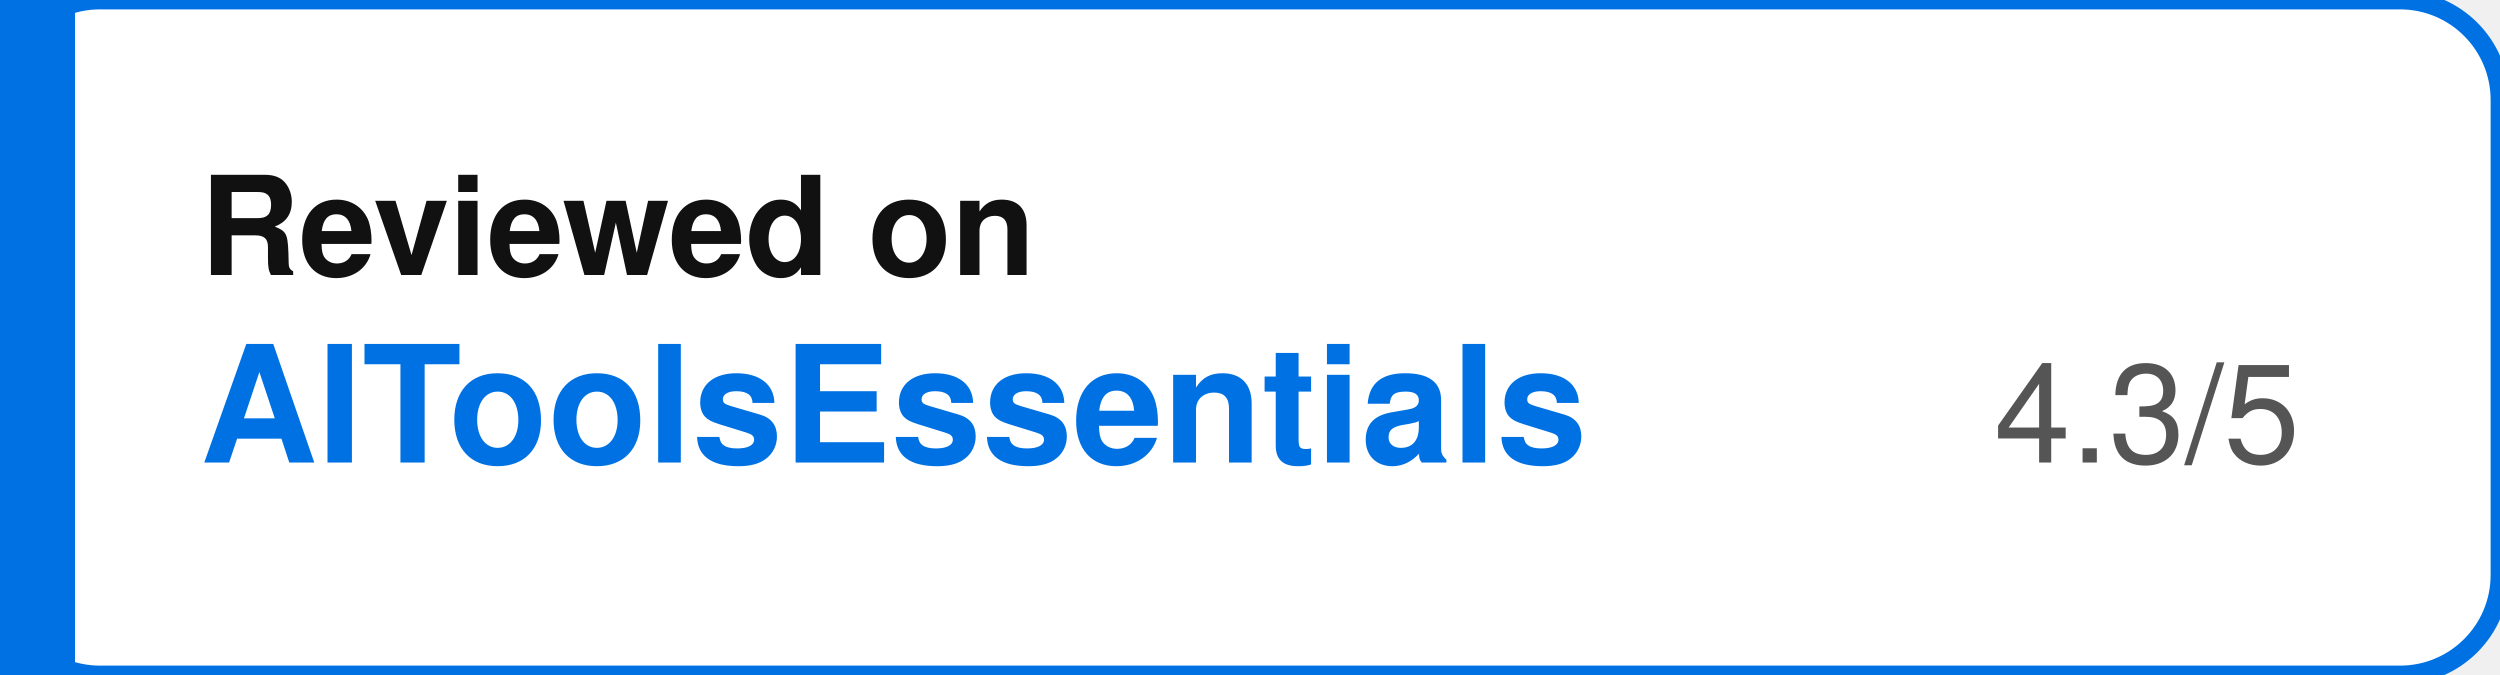
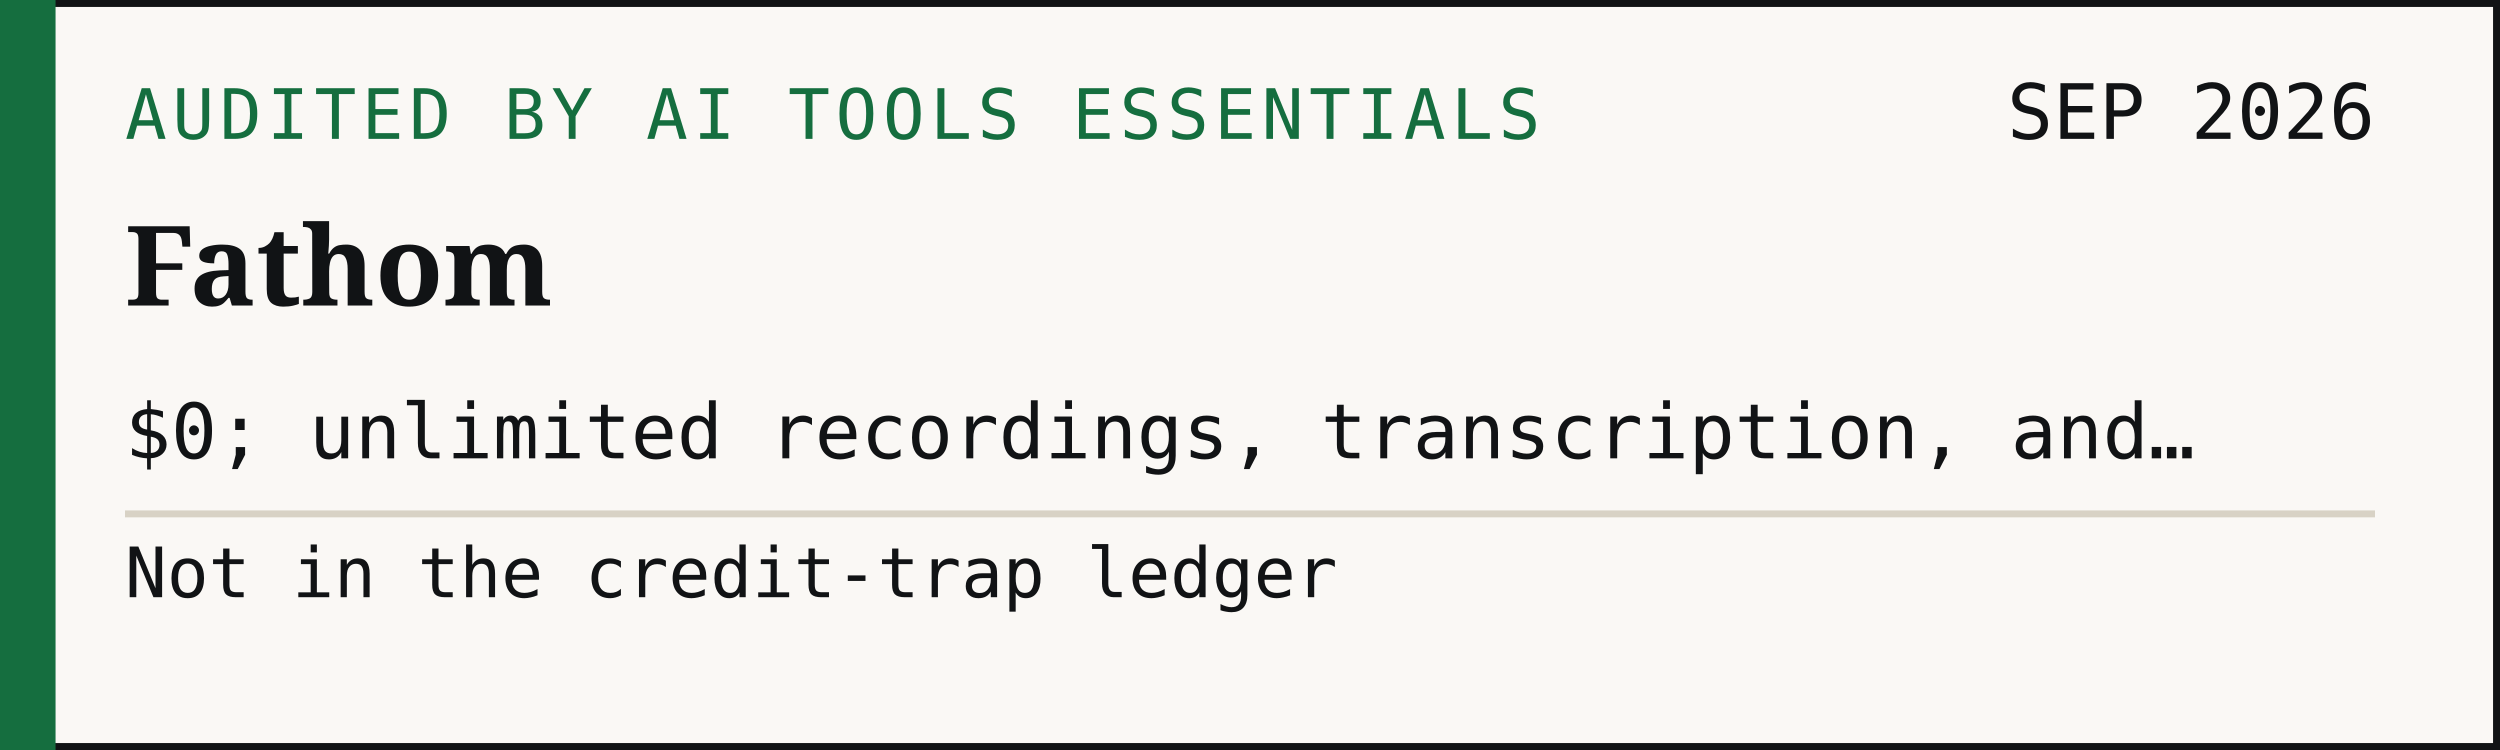
- <svg xmlns="http://www.w3.org/2000/svg" width="200" height="54" role="img" aria-label="Reviewed on AIToolsEssentials">
-   <rect width="200" height="54" rx="8" fill="#ffffff" />
-   <rect width="200" height="54" rx="8" fill="none" stroke="#0071E3" stroke-width="1.5" />
-   <rect width="6" height="54" fill="#0071E3" />
-   <text x="16" y="22" font-family="-apple-system,Segoe UI,Helvetica,Arial,sans-serif" font-size="11" font-weight="600" fill="#111111">Reviewed on</text>
-   <text x="16" y="37" font-family="-apple-system,Segoe UI,Helvetica,Arial,sans-serif" font-size="13" font-weight="700" fill="#0071E3">AIToolsEssentials</text>
-   <text x="184" y="37" text-anchor="end" font-family="-apple-system,Segoe UI,Helvetica,Arial,sans-serif" font-size="11" fill="#555555">4.3/5</text>
+ <svg xmlns="http://www.w3.org/2000/svg" width="360" height="108" viewBox="0 0 360 108" role="img" aria-label="AUDITED BY AI TOOLS ESSENTIALS — Fathom">
+   <rect width="360" height="108" fill="#FAF8F5" />
+   <rect x="0.5" y="0.5" width="359" height="107" fill="none" stroke="#111315" />
+   <rect width="8" height="108" fill="#156E3F" />
+   <text x="18" y="20" font-family="IBM Plex Mono, ui-monospace, monospace" font-size="10" letter-spacing="0.08em" fill="#156E3F">AUDITED BY AI TOOLS ESSENTIALS</text>
+   <text x="342" y="20" text-anchor="end" font-family="IBM Plex Mono, ui-monospace, monospace" font-size="11" fill="#111315">SEP 2026</text>
+   <text x="18" y="44" font-family="Newsreader, Georgia, serif" font-size="16" font-weight="700" fill="#111315">Fathom</text>
+   <text x="18" y="66" font-family="IBM Plex Mono, ui-monospace, monospace" font-size="11" fill="#111315">$0; unlimited recordings, transcription, and…</text>
+   <text x="18" y="86" font-family="IBM Plex Mono, ui-monospace, monospace" font-size="10" fill="#111315">Not in the credit-trap ledger</text>
+   <line x1="18" y1="74" x2="342" y2="74" stroke="#D8D2C5" />
</svg>
